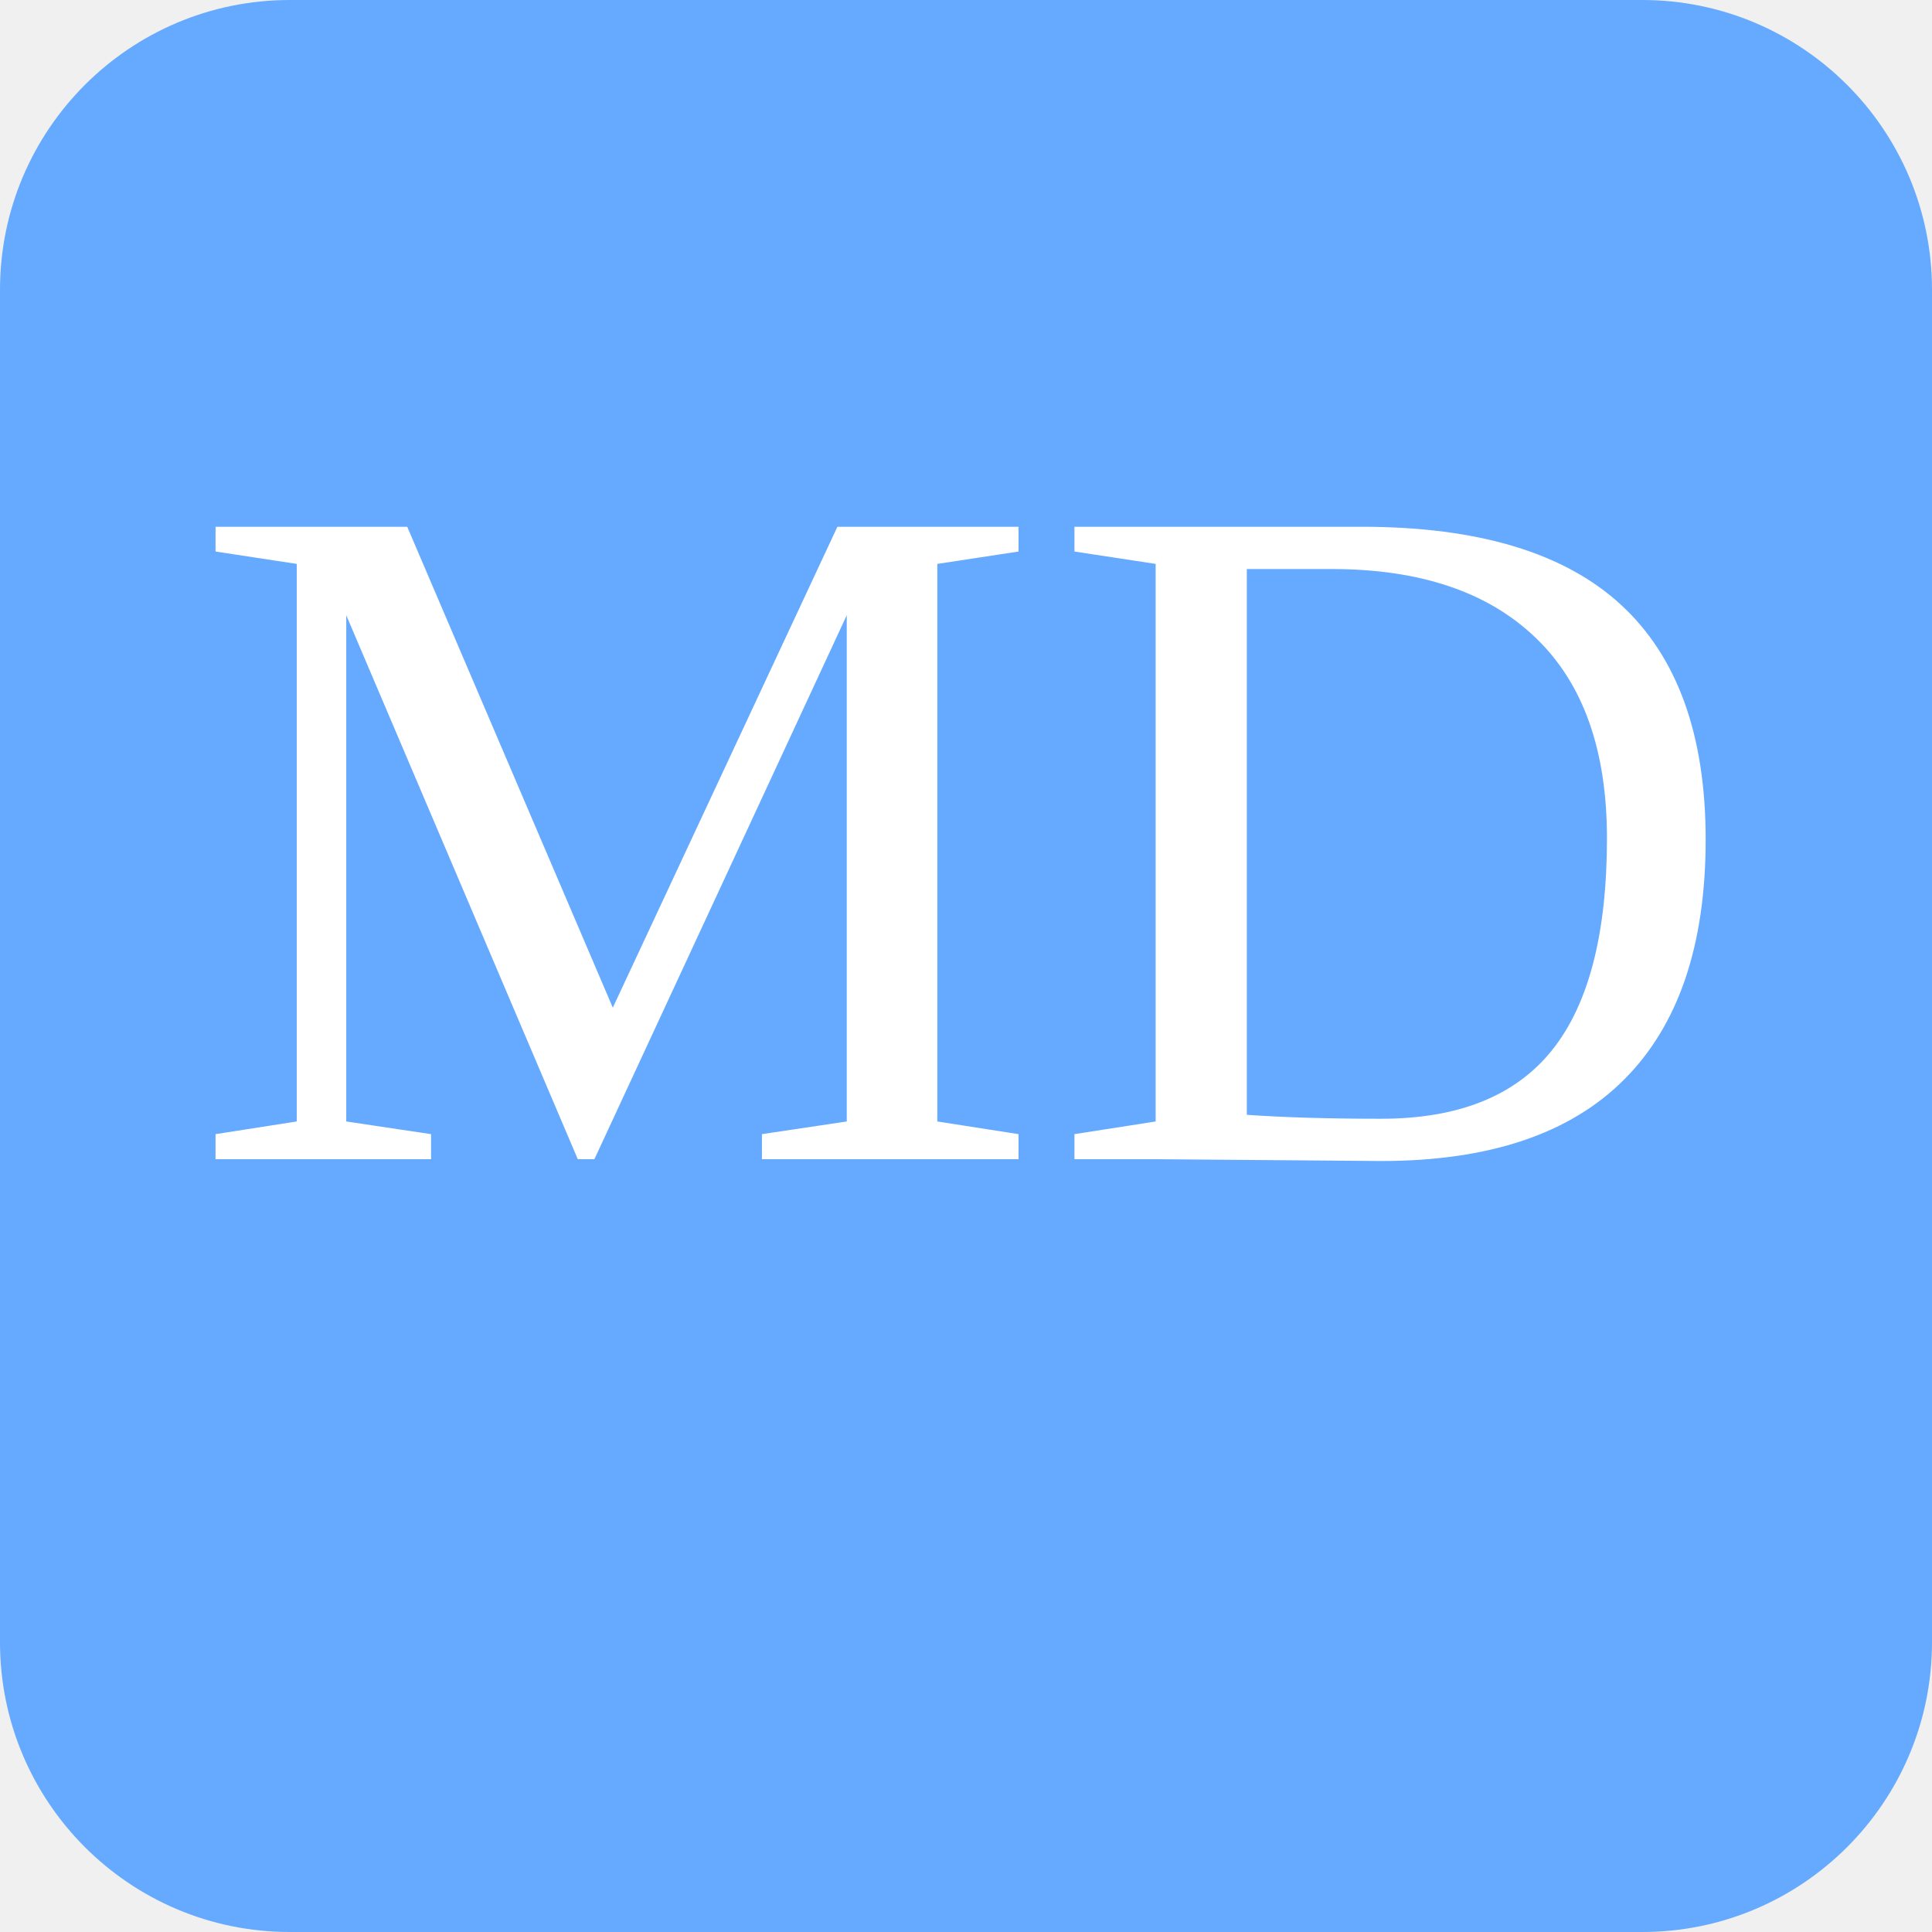
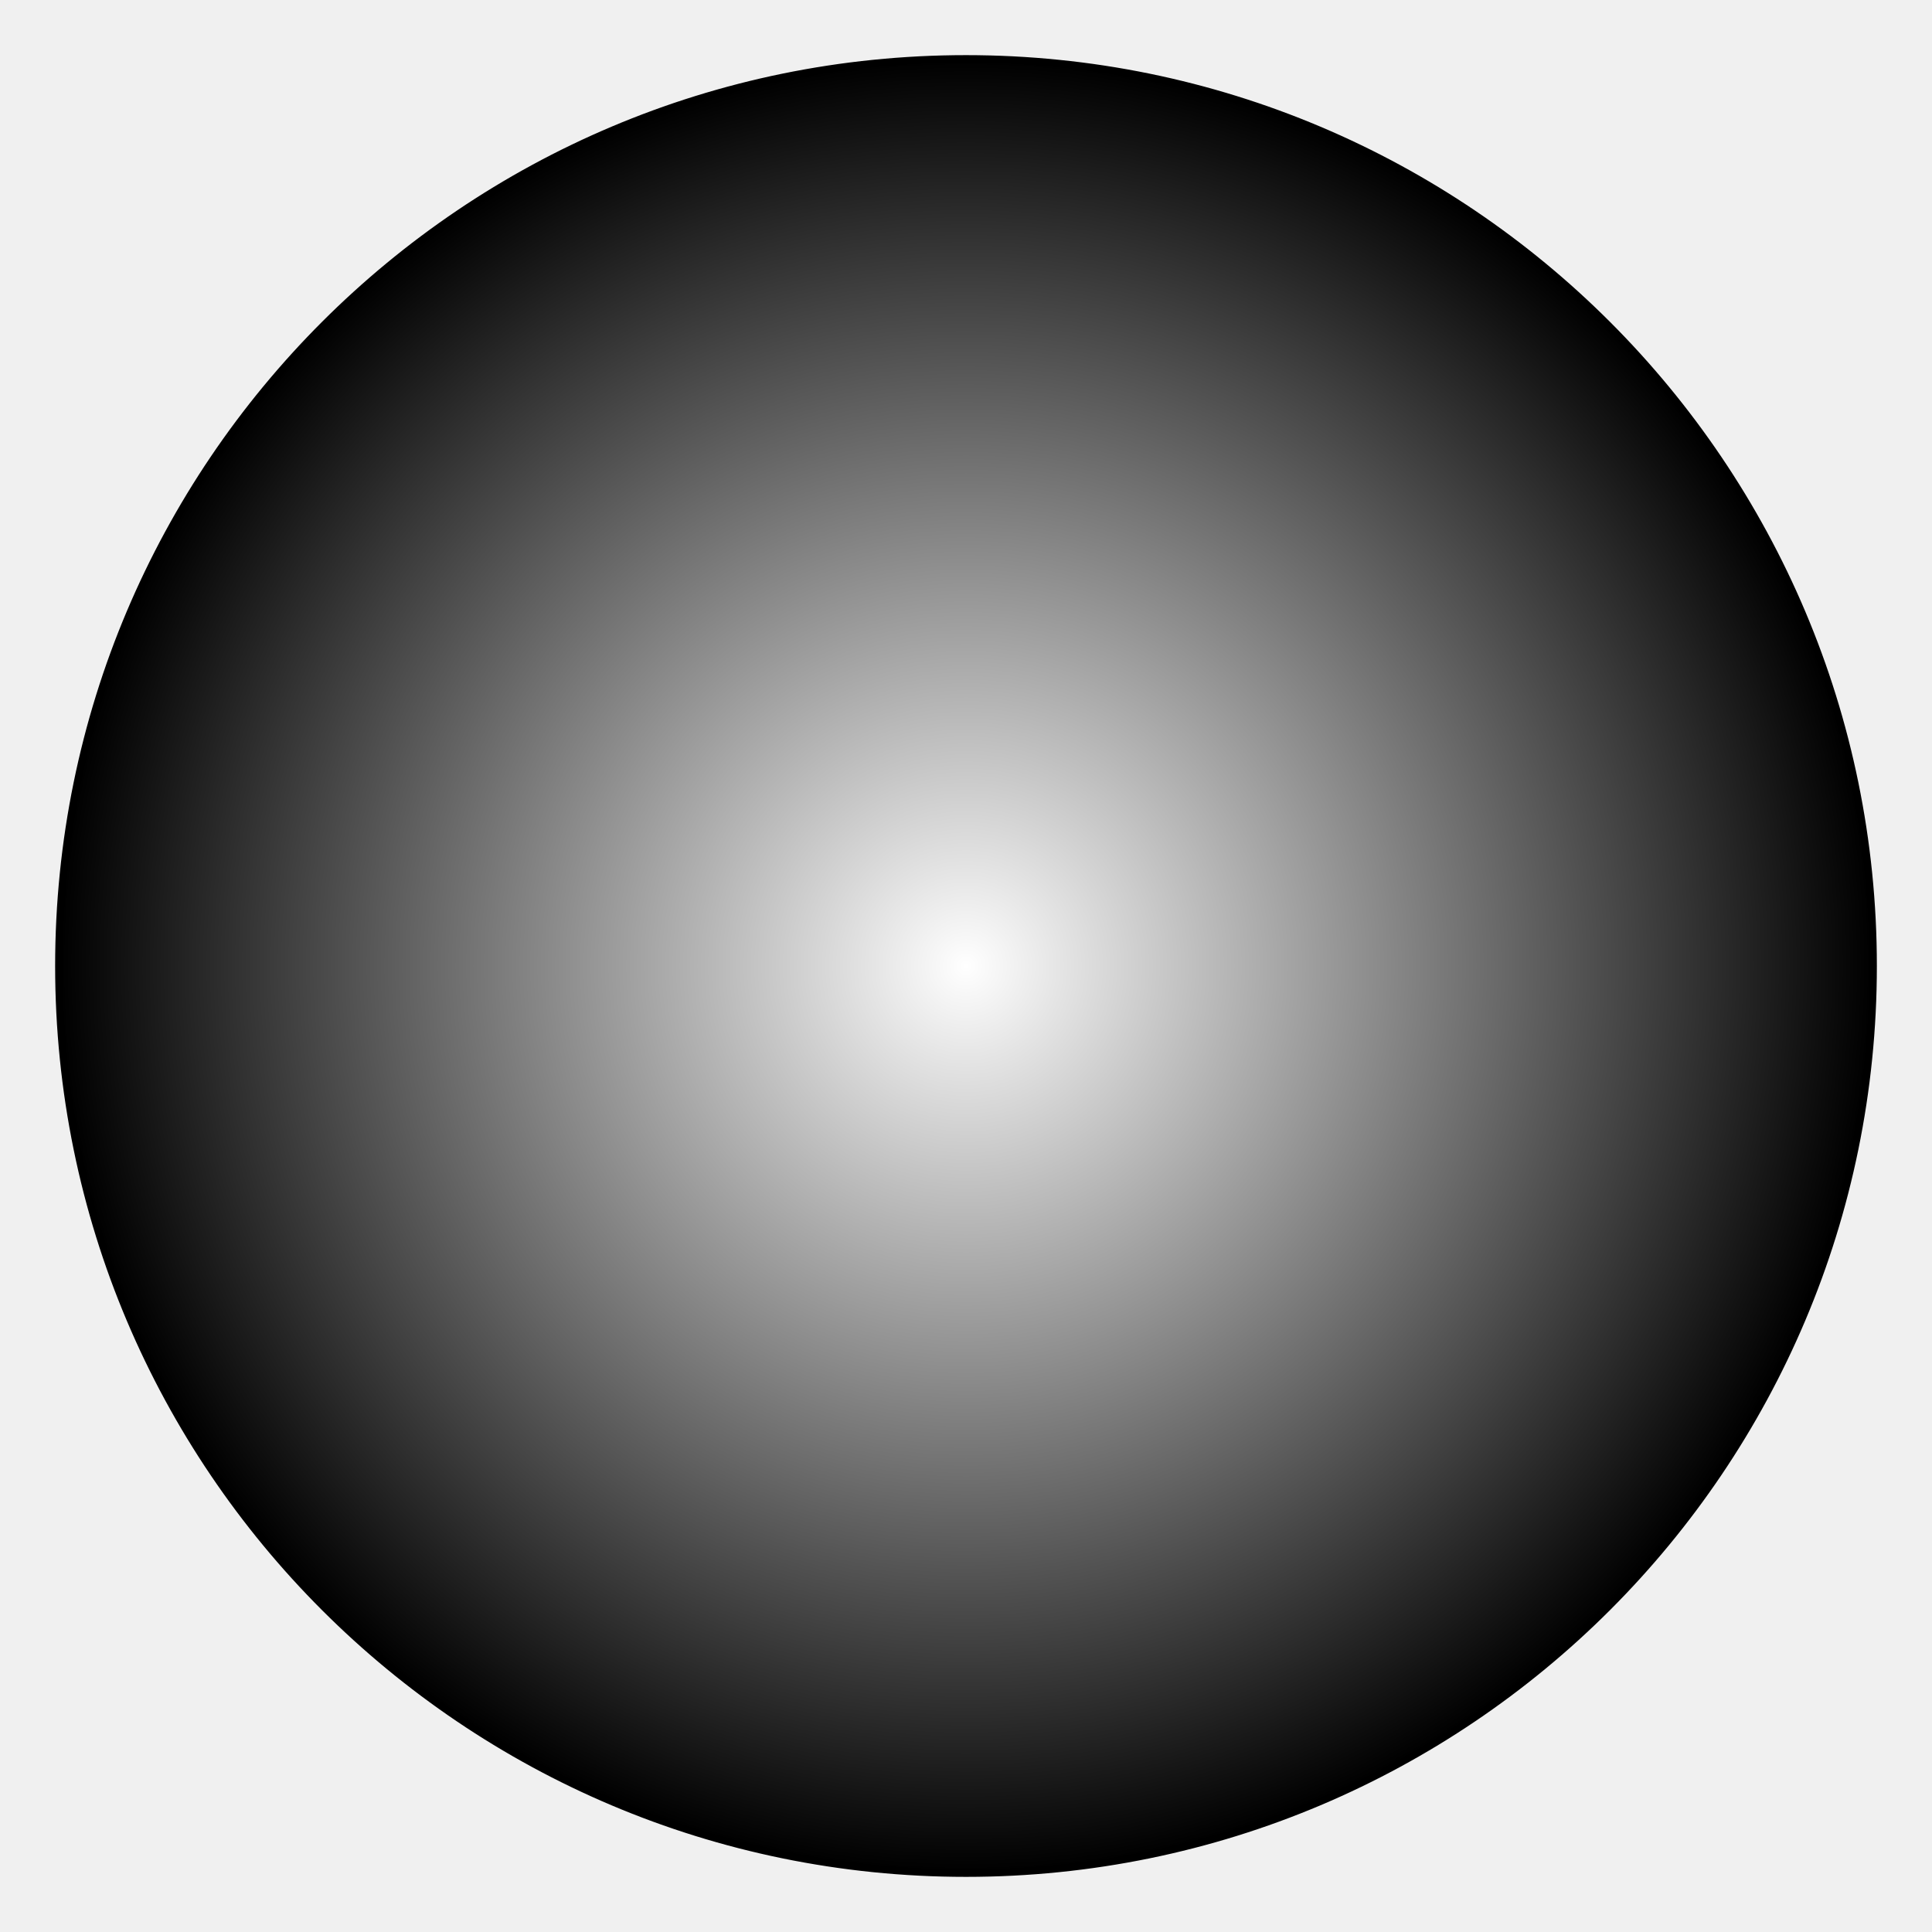
- <svg xmlns="http://www.w3.org/2000/svg" viewBox="0 0 100 100">
-   <rect width="100" height="100" rx="15" fill="#66aaff" />
-   <text x="50" y="60" font-size="50" text-anchor="middle" fill="white">MD</text>
+ <svg xmlns="http://www.w3.org/2000/svg" id="Layer_1" version="1.1" viewBox="0 0 255.8 255.8">
+   <defs>
+     <style>
+       .st0 {
+         fill: url(#radial-gradient);
+       }
+     </style>
+     <radialGradient id="radial-gradient" cx="127.9" cy="127.9" fx="127.9" fy="127.9" r="120.1" gradientUnits="userSpaceOnUse">
+       <stop offset="0" stop-color="#fff" />
+       <stop offset="1" stop-color="#000" />
+     </radialGradient>
+   </defs>
+   <path class="st0" d="M127.9,248c-66.2,0-120.1-53.9-120.1-120.1S61.7,7.8,127.9,7.8s120.1,53.9,120.1,120.1-53.9,120.1-120.1,120.1Z" />
+   <path d="M127.9,8.3c31.9,0,62,12.4,84.6,35,22.6,22.6,35,52.6,35,84.6s-12.4,62-35,84.6c-22.6,22.6-52.6,35-84.6,35s-62-12.4-84.6-35c-22.6-22.6-35-52.6-35-84.6s12.4-62,35-84.6C65.9,20.7,95.9,8.3,127.9,8.3M127.9,7.3C61.3,7.3,7.3,61.3,7.3,127.9s54,120.6,120.6,120.6,120.6-54,120.6-120.6S194.5,7.3,127.9,7.3h0Z" />
</svg>
